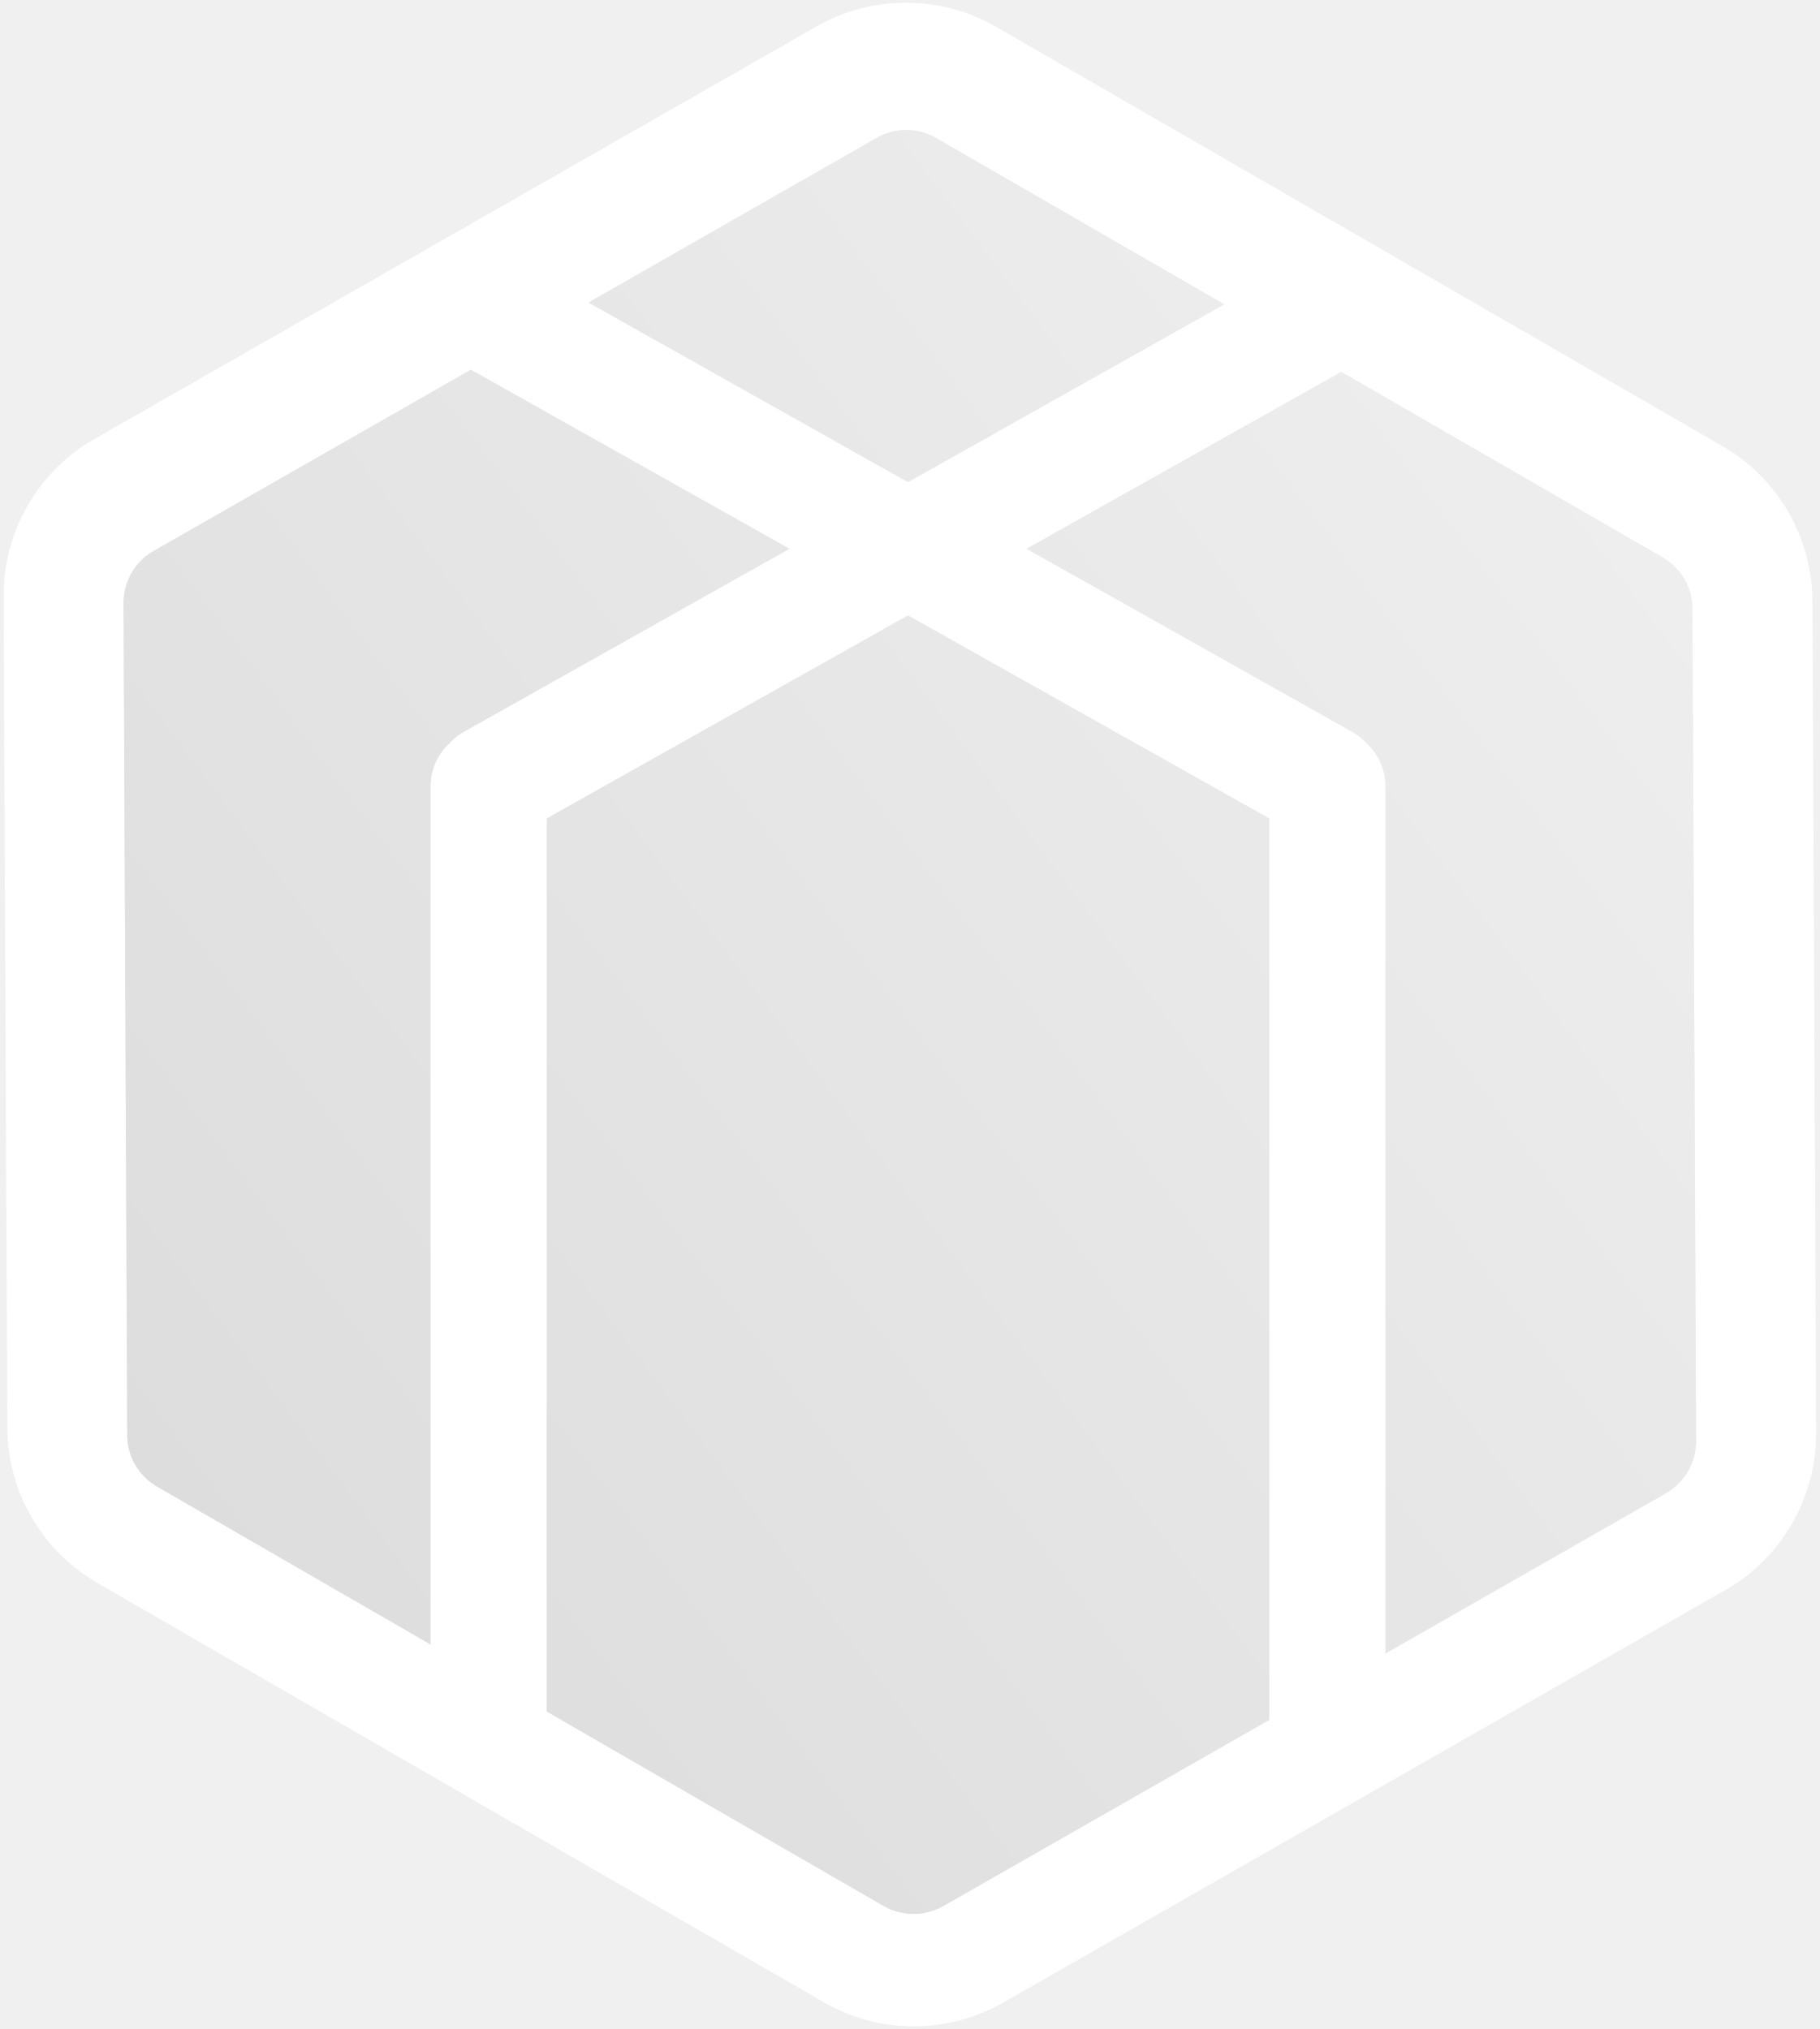
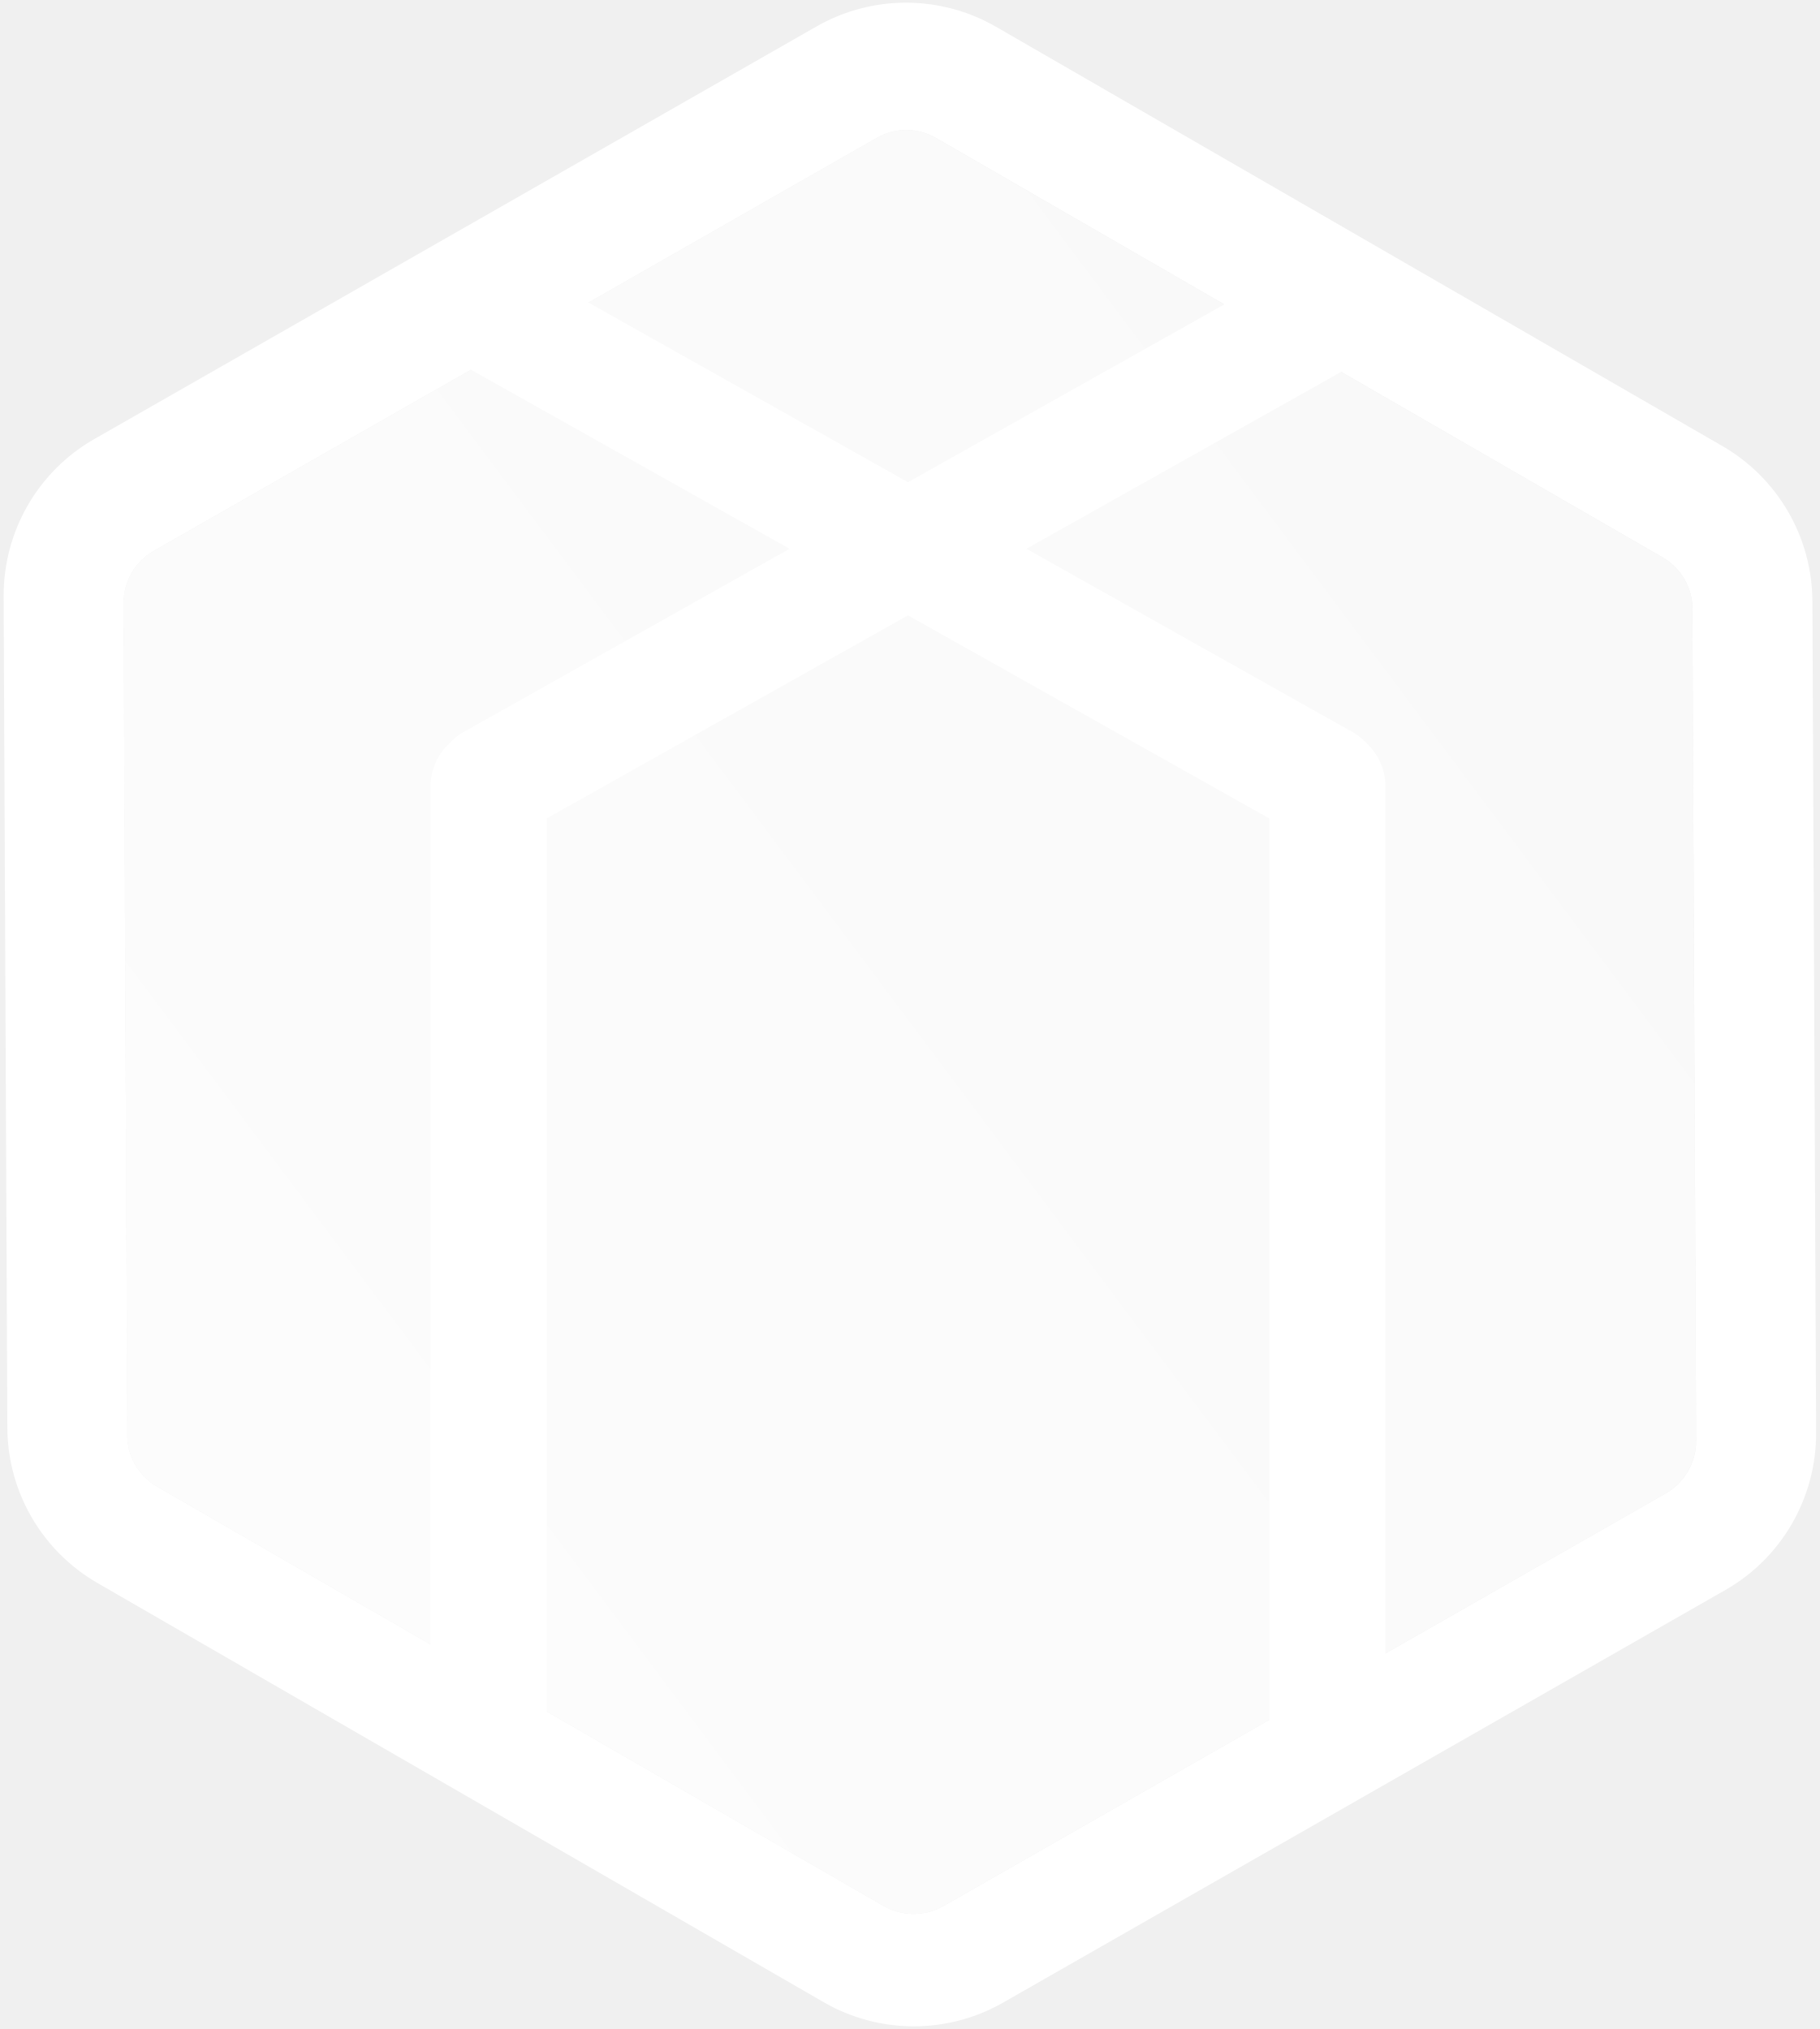
<svg xmlns="http://www.w3.org/2000/svg" viewBox="0 0 486 542">
  <defs>
    <linearGradient id="data-curator-background-a" x1="75.102%" x2="24.878%" y1="0%" y2="100%">
-       <stop offset="0%" stop-color="#EEE" />
-       <stop offset="100%" stop-color="#DDD" />
+       <stop offset="0%" stop-color="#F9F9F9" />
+       <stop offset="100%" stop-color="#FCFCFC" />
    </linearGradient>
  </defs>
  <g fill="none" fill-rule="evenodd" transform="translate(-114 -74)">
    <path fill="#FFF" fill-rule="nonzero" d="M426.5,23.8 C417.9,9.1 402.1,0 385,0 L161,0 C143.9,0 128.1,9.1 119.5,23.8 L7.5,215.8 C-1.2,230.7 -1.2,249.2 7.5,264.2 L119.5,456.2 C128.1,470.9 143.9,480 161,480 L385,480 C402.1,480 417.9,470.9 426.5,456.2 L538.5,264.2 C547.2,249.3 547.2,230.8 538.5,215.8 L426.5,23.8 Z M511.8,249.832 L399.8,441.832 C396.9,446.732 391.6,449.732 386,449.732 L162,449.732 C156.3,449.732 151,446.732 148.2,441.832 L36.2,249.832 C33.3,244.832 33.3,238.632 36.2,233.732 L148.2,41.732 C151,36.732 156.3,33.732 162,33.732 L386,33.732 C391.7,33.732 397,36.732 399.8,41.632 L511.8,233.632 C514.7,238.632 514.7,244.832 511.8,249.832 Z" transform="rotate(30 119.067 449.246)" />
    <path fill="url(#data-curator-background-a)" d="M594.775,355.1 L482.775,547.1 C479.875,552 474.575,555 468.975,555 L244.975,555 C239.275,555 233.975,552 231.175,547.1 L119.175,355.1 C116.275,350.1 116.275,343.9 119.175,339 L231.175,147 C233.975,142 239.275,139 244.975,139 L468.975,139 C474.675,139 479.975,142 482.775,146.9 L594.775,338.9 C597.675,343.9 597.675,350.1 594.775,355.1 Z" transform="rotate(30 356.975 347)" />
    <g stroke="#FFF" stroke-linecap="round" stroke-linejoin="round" stroke-width="31" transform="translate(242 156)">
      <path d="M226.5 128L226.5 382M2.5 128L2.5 382M228.5.5L3.5 127" />
      <path d="M225.5,0.5 L0.5,127" transform="matrix(-1 0 0 1 226 0)" />
    </g>
  </g>
</svg>
